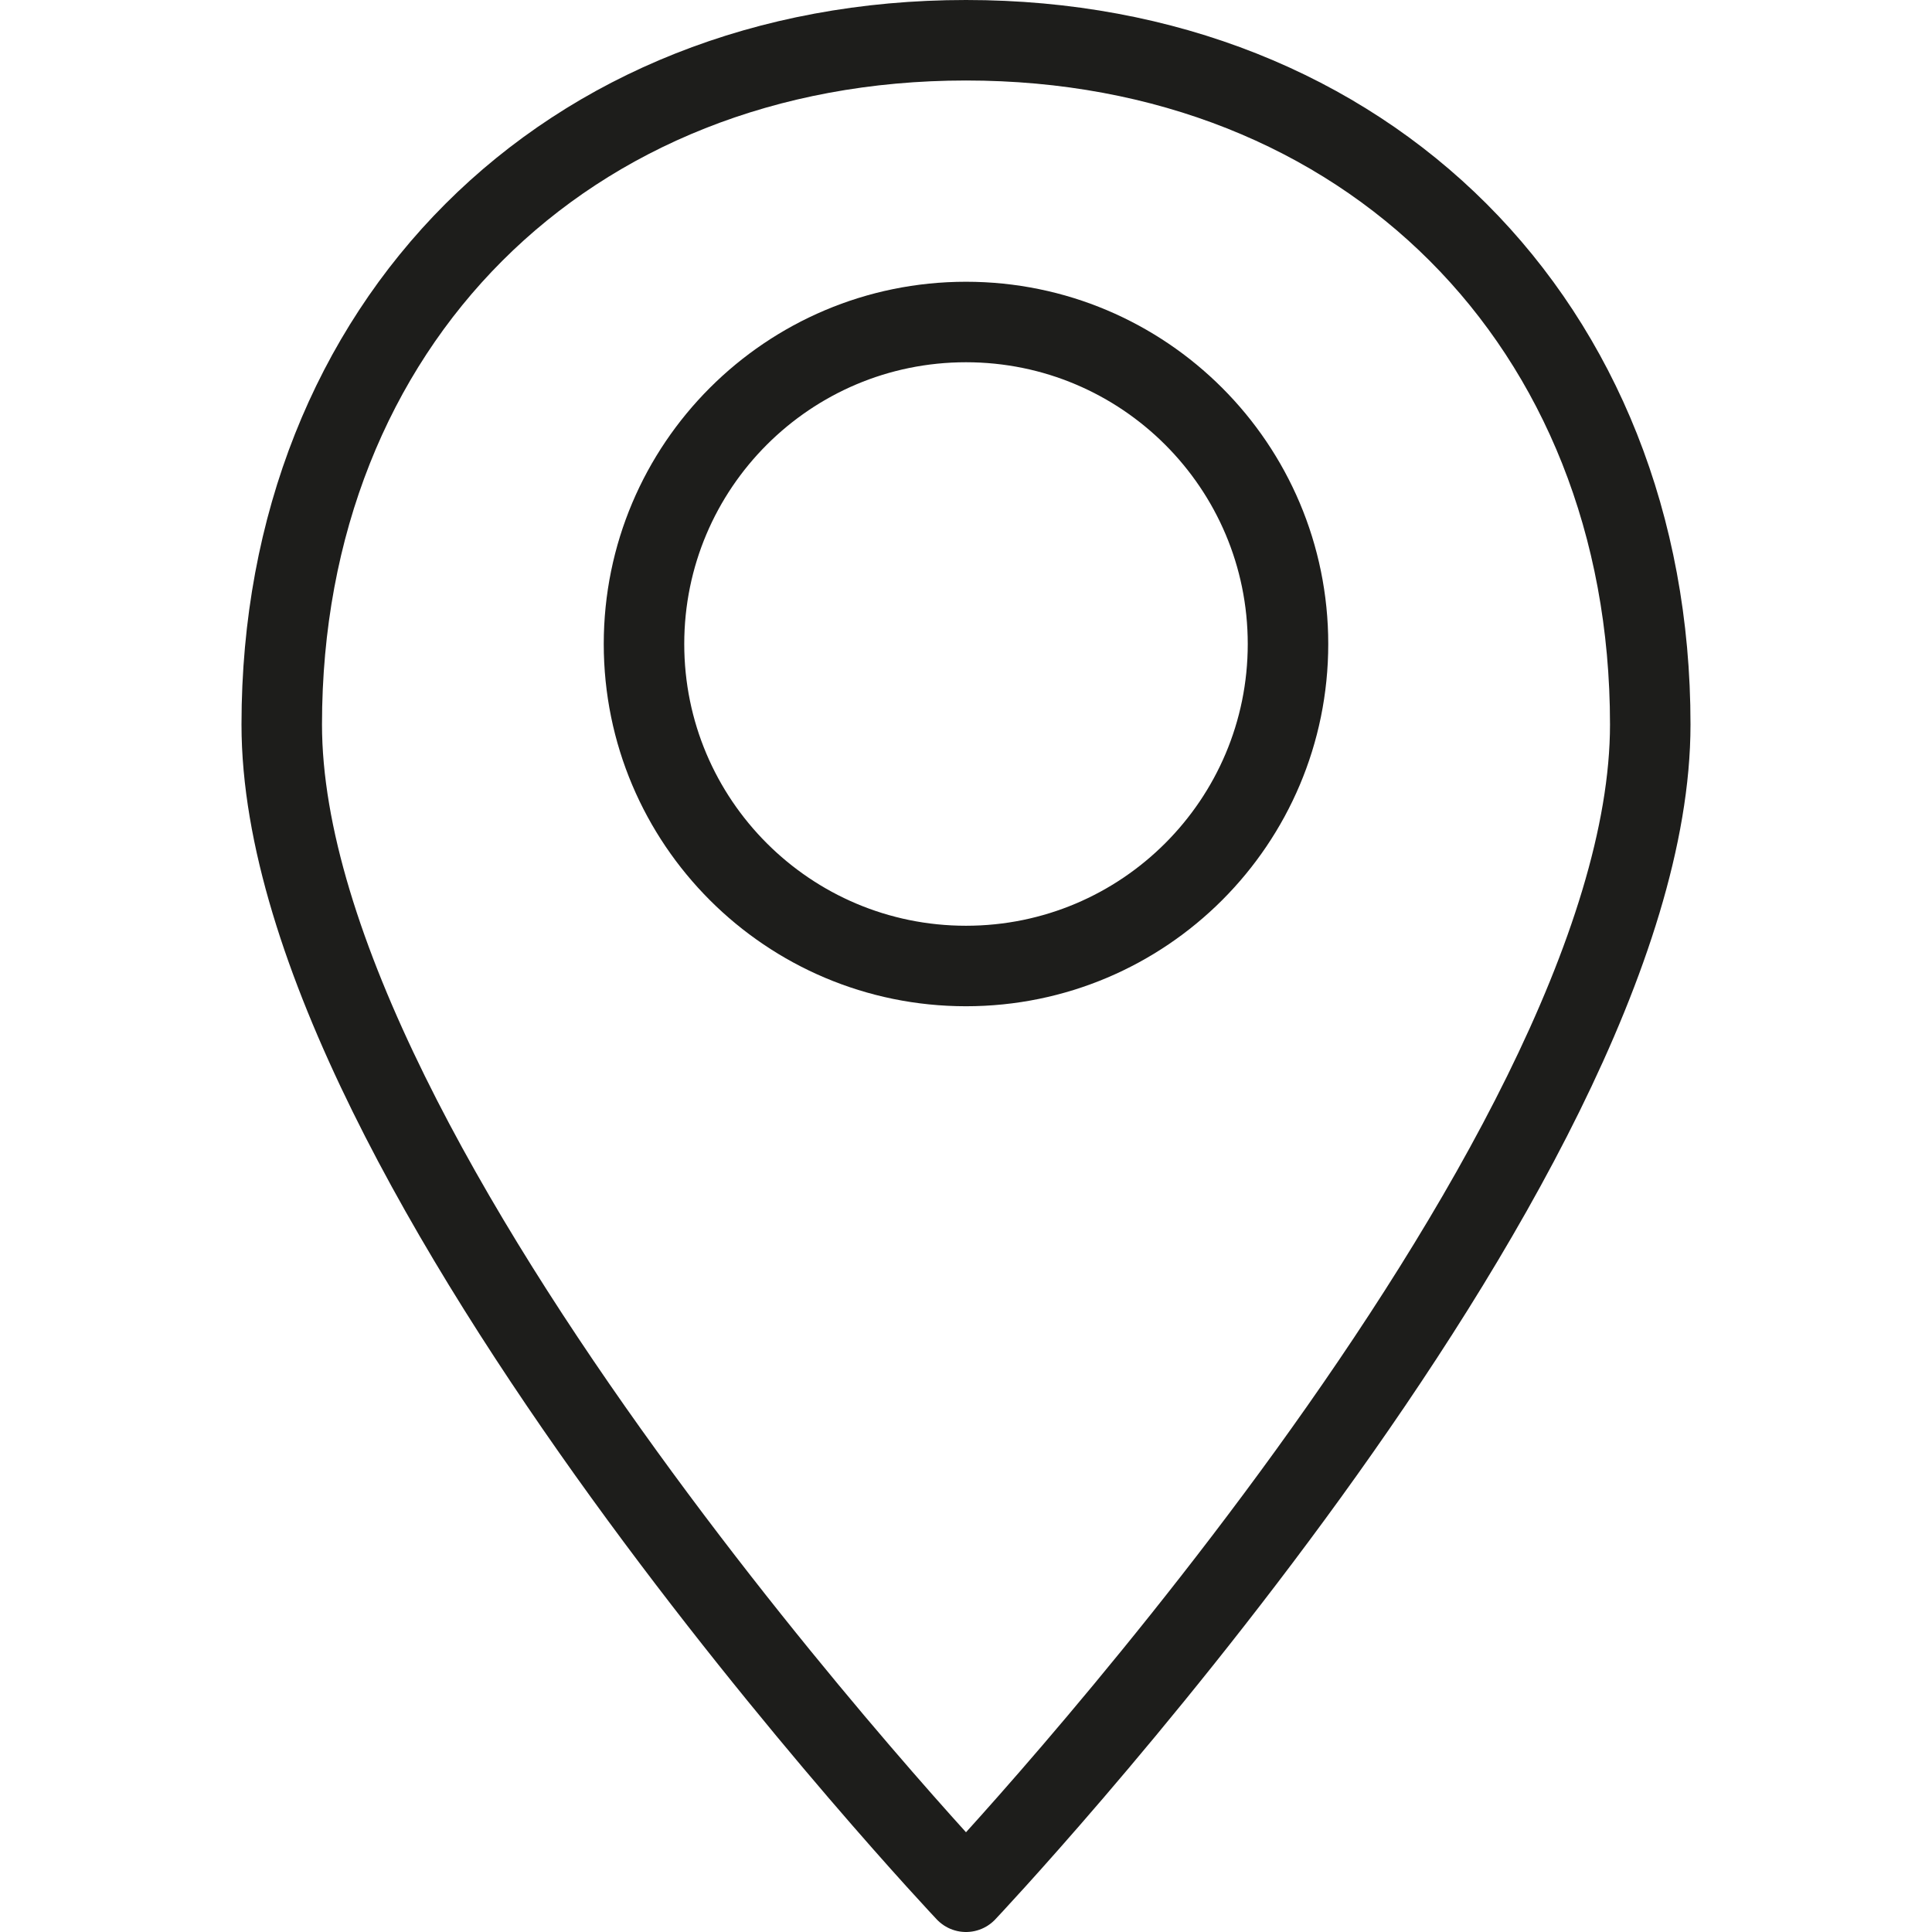
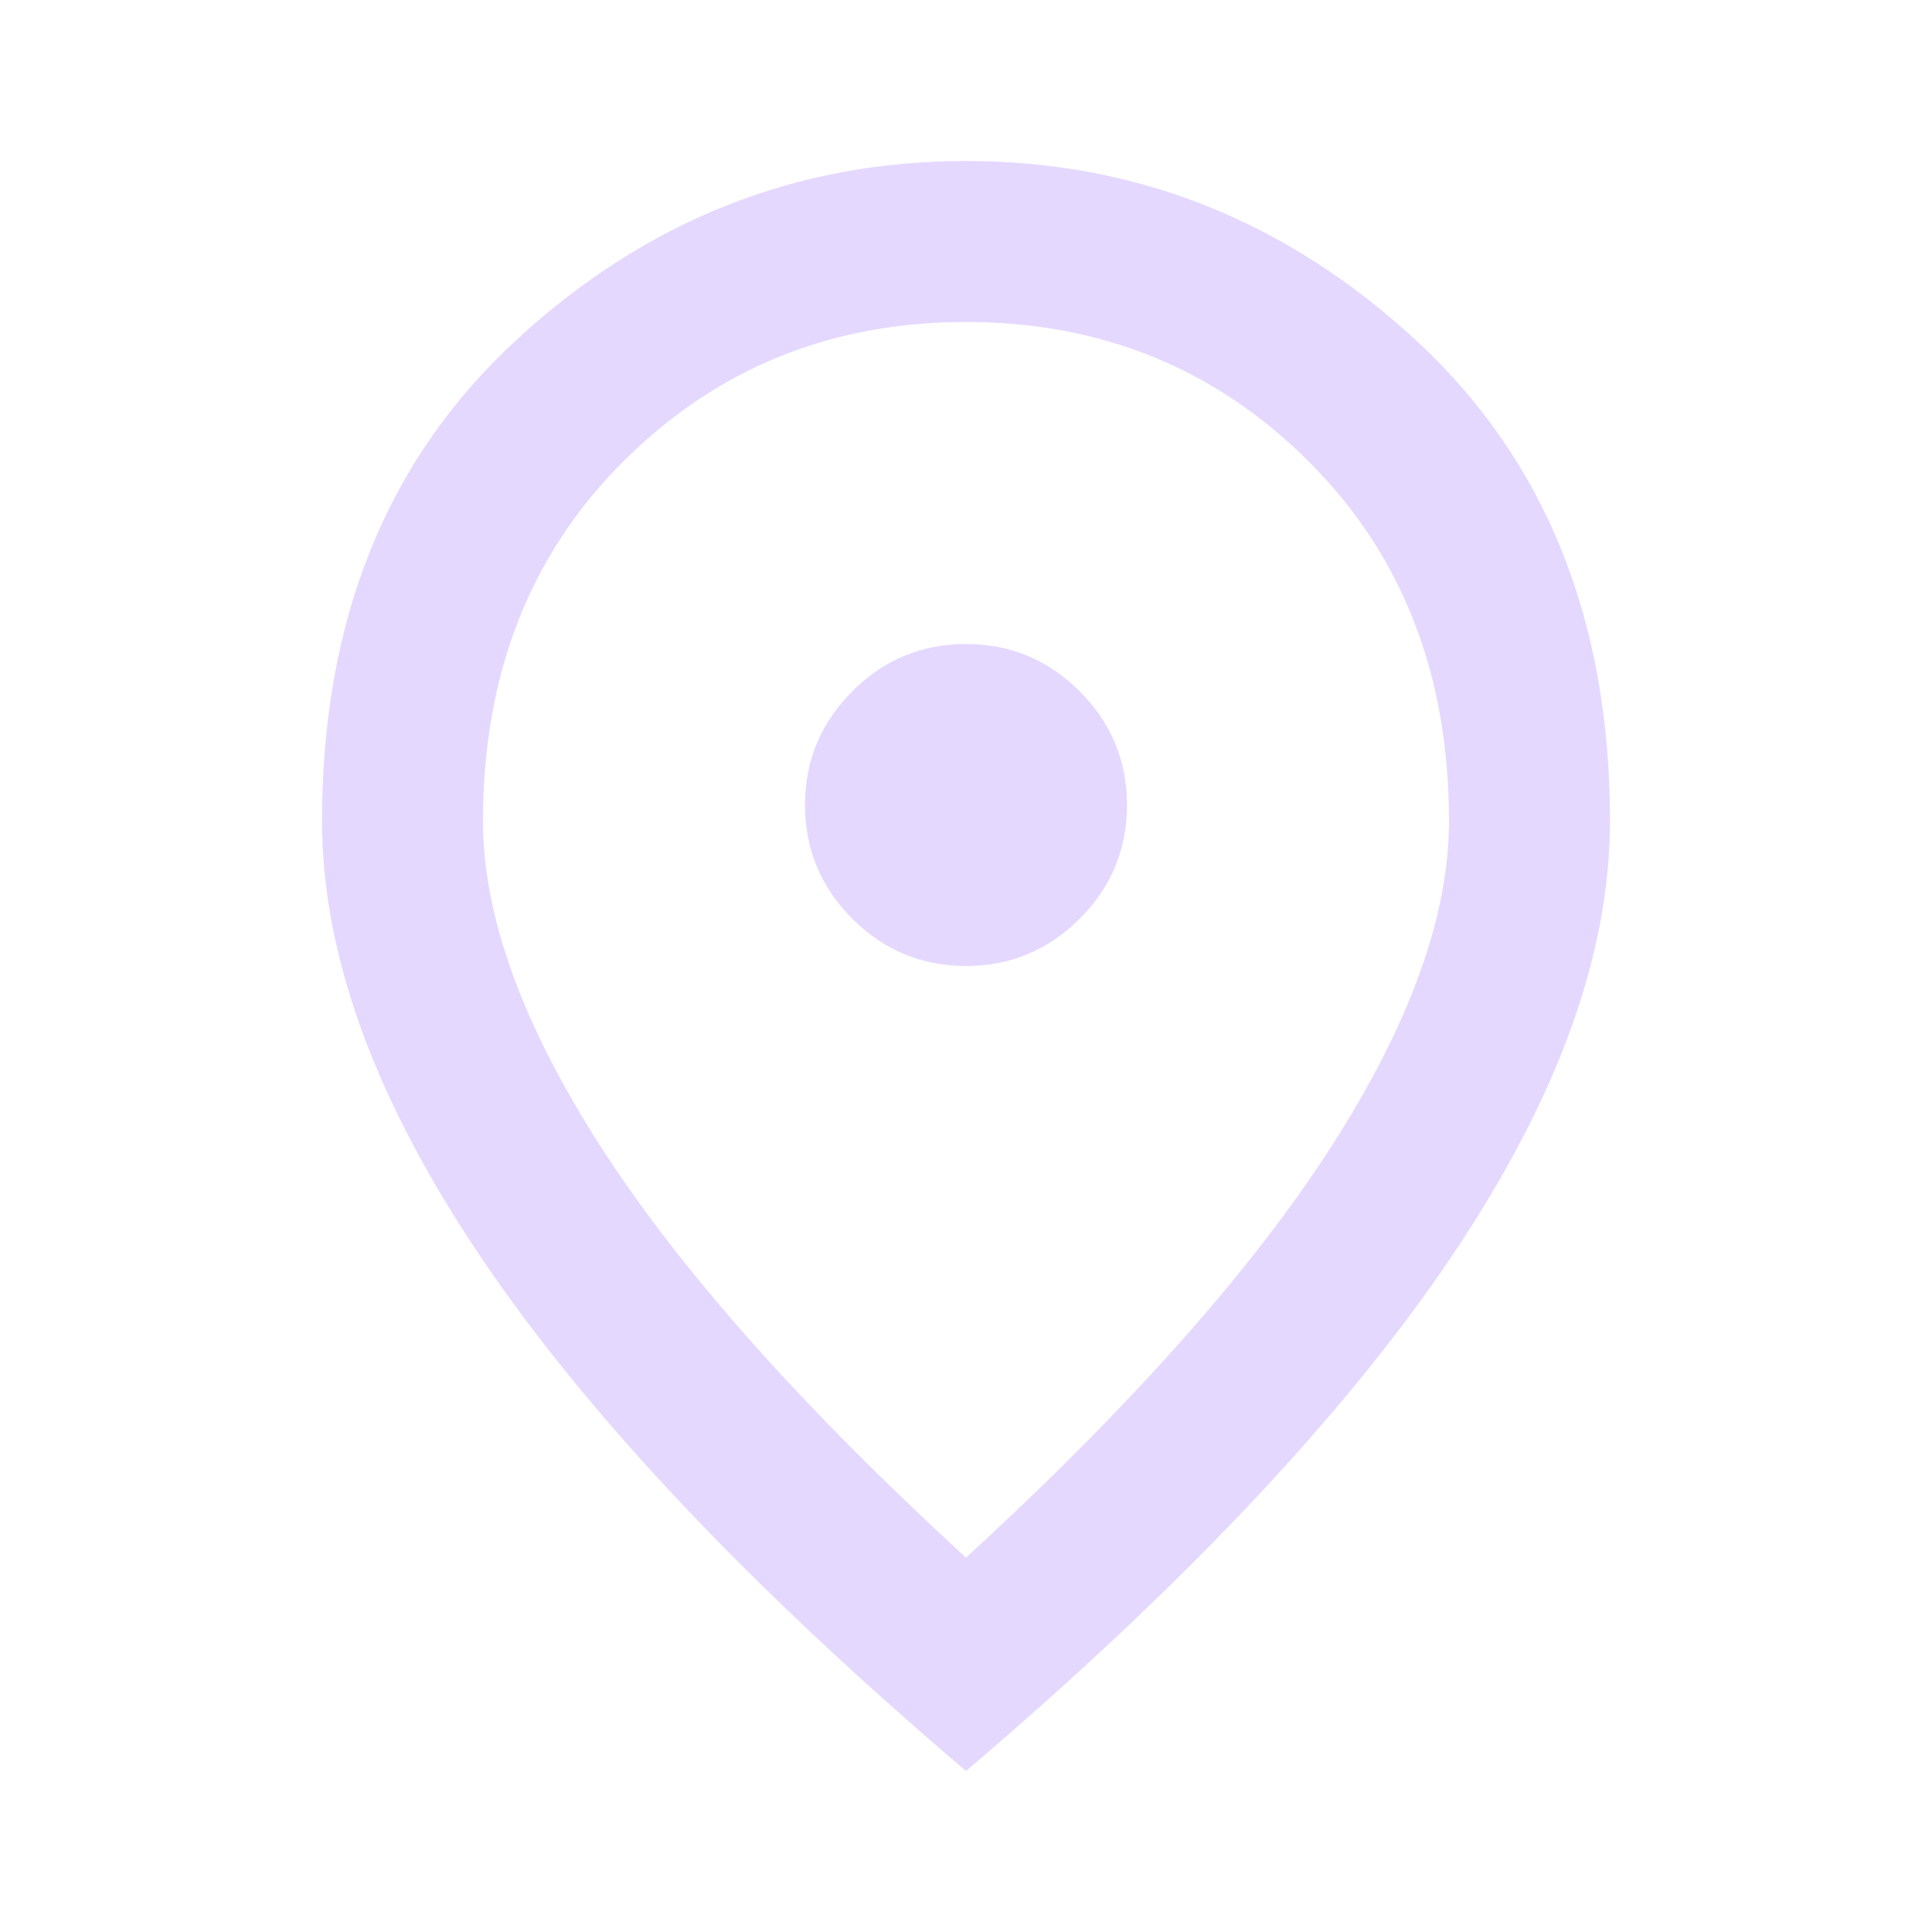
- <svg xmlns="http://www.w3.org/2000/svg" width="800px" height="800px" viewBox="0 0 48 48" data-name="Layer 1" id="Layer_1">
-   <defs>
-     <style>.cls-1,.cls-2{fill:none;stroke:#1d1d1b;stroke-linejoin:round;stroke-width:2px;}.cls-1{fill-rule:evenodd;}</style>
-   </defs>
-   <path class="cls-1" d="M41,18c0,11-17,29-17,29S7,29,7,18C7,8.06,14.06,1,24,1S41,8.06,41,18Z" />
-   <circle class="cls-2" cx="24" cy="16" r="8" />
+ <svg xmlns="http://www.w3.org/2000/svg" height="24px" viewBox="0 -960 960 960" width="24px" fill="#E5D8FF">
+   <path d="M536.5-503.5Q560-527 560-560t-23.5-56.5Q513-640 480-640t-56.5 23.5Q400-593 400-560t23.5 56.5Q447-480 480-480t56.5-23.5ZM480-186q122-112 181-203.5T720-552q0-109-69.5-178.5T480-800q-101 0-170.5 69.5T240-552q0 71 59 162.5T480-186Zm0 106Q319-217 239.5-334.5T160-552q0-150 96.5-239T480-880q127 0 223.5 89T800-552q0 100-79.5 217.5T480-80Zm0-480Z" />
</svg>
